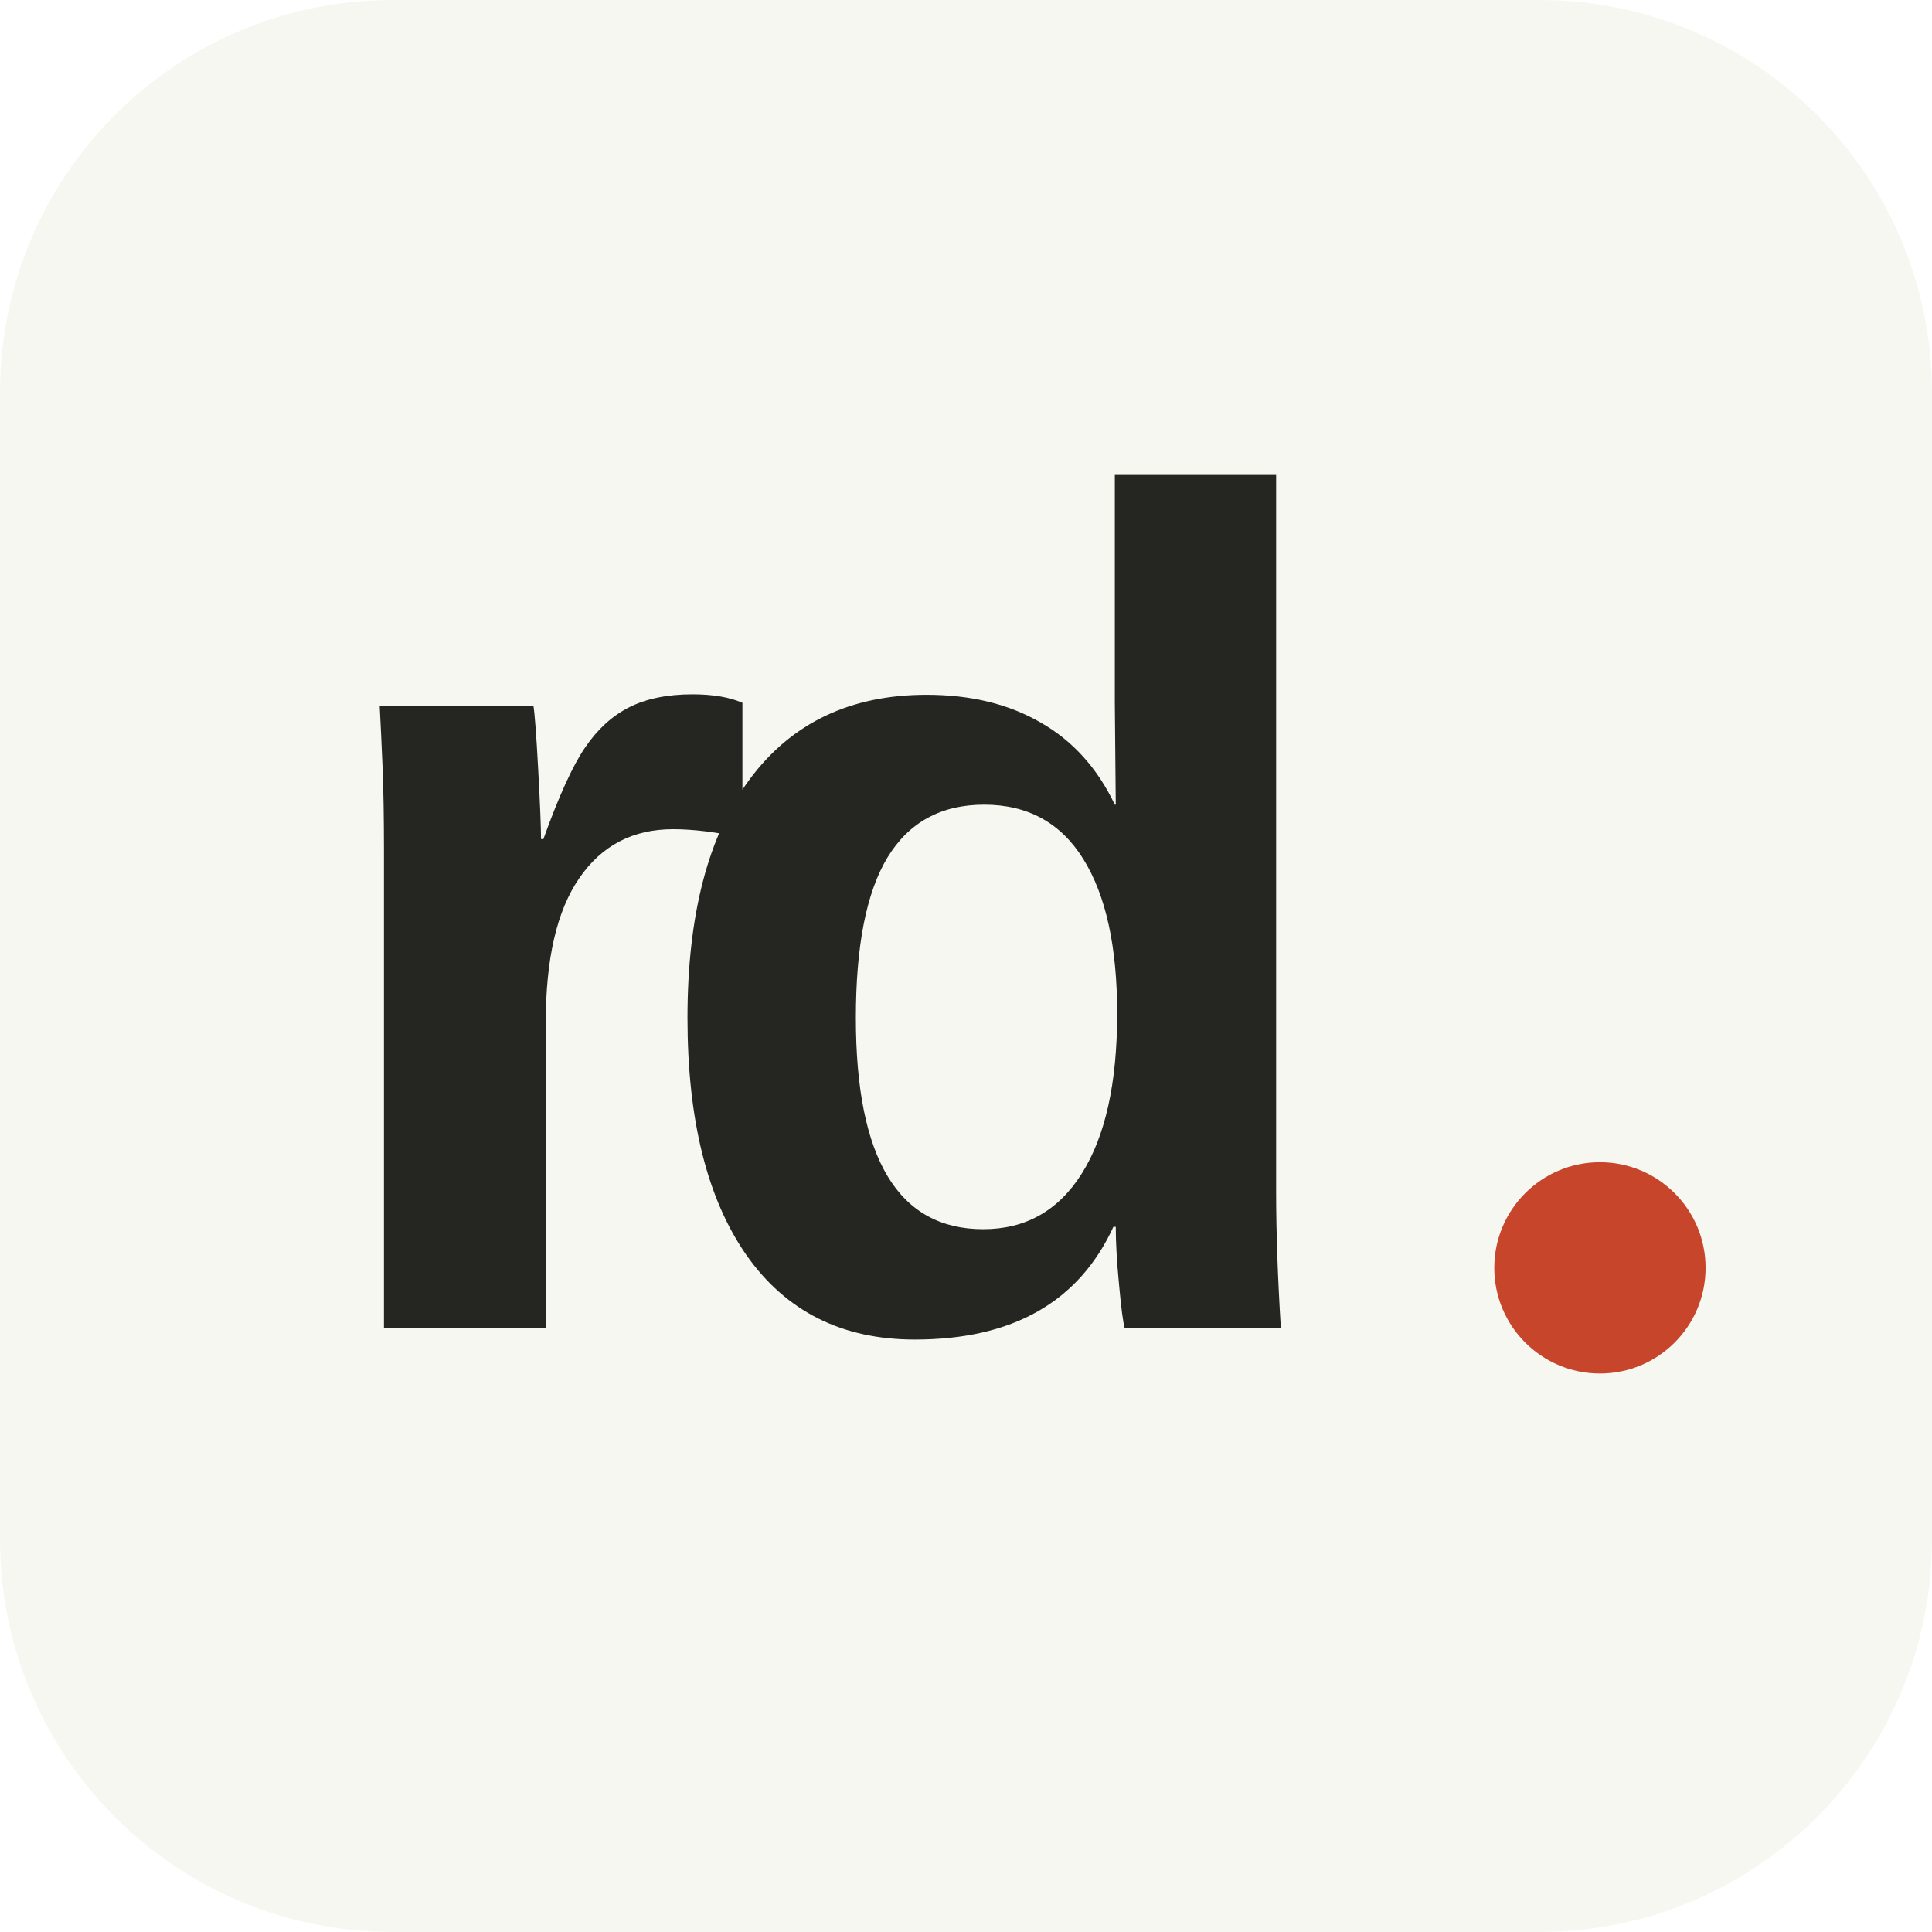
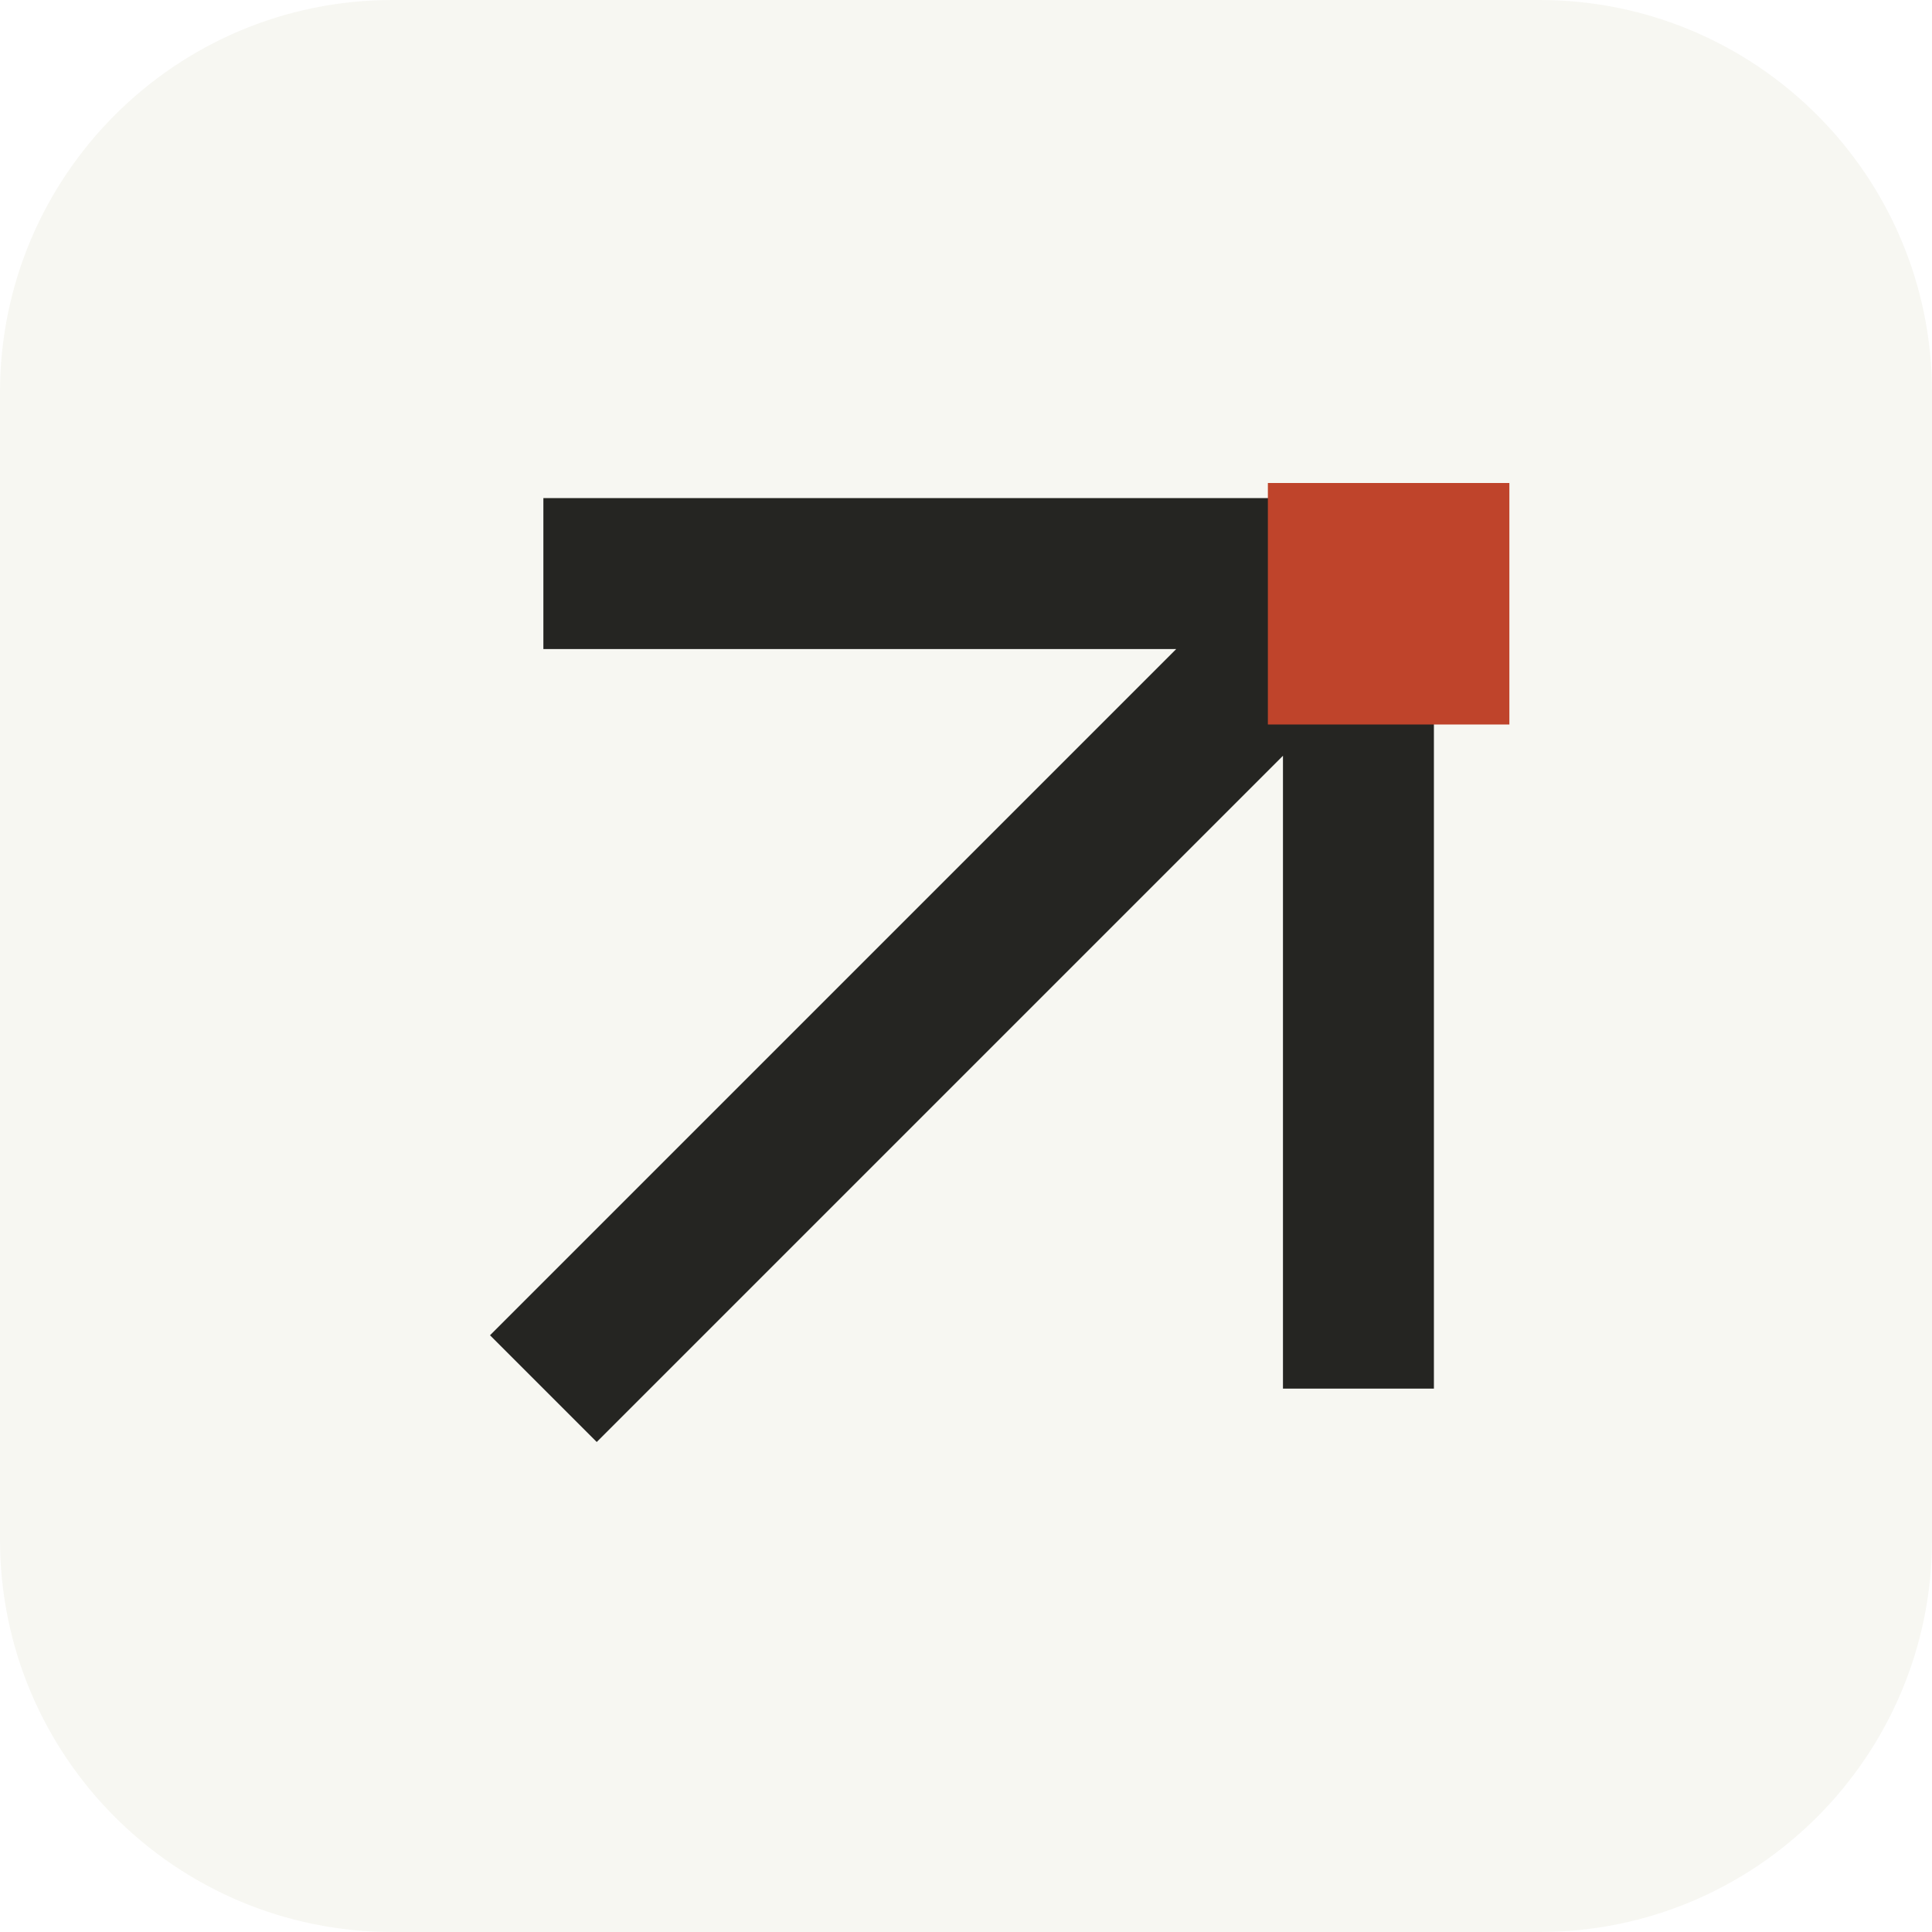
<svg xmlns="http://www.w3.org/2000/svg" viewBox="0 0 64 64">
  <rect width="64" height="64" rx="13" fill="#f7f7f2" />
-   <text x="10" y="44" font-family="Arial,Helvetica,sans-serif" font-size="39" font-weight="700" letter-spacing="-4" fill="#252522">rd</text>
-   <circle cx="53" cy="42" r="3.5" fill="#c7462b" />
+   <path d="m18 46 27-27M18 19h27v27" fill="none" stroke="#252522" stroke-width="5" />
+   <rect x="42" y="16" width="8" height="8" fill="#bf442b" />
</svg>
